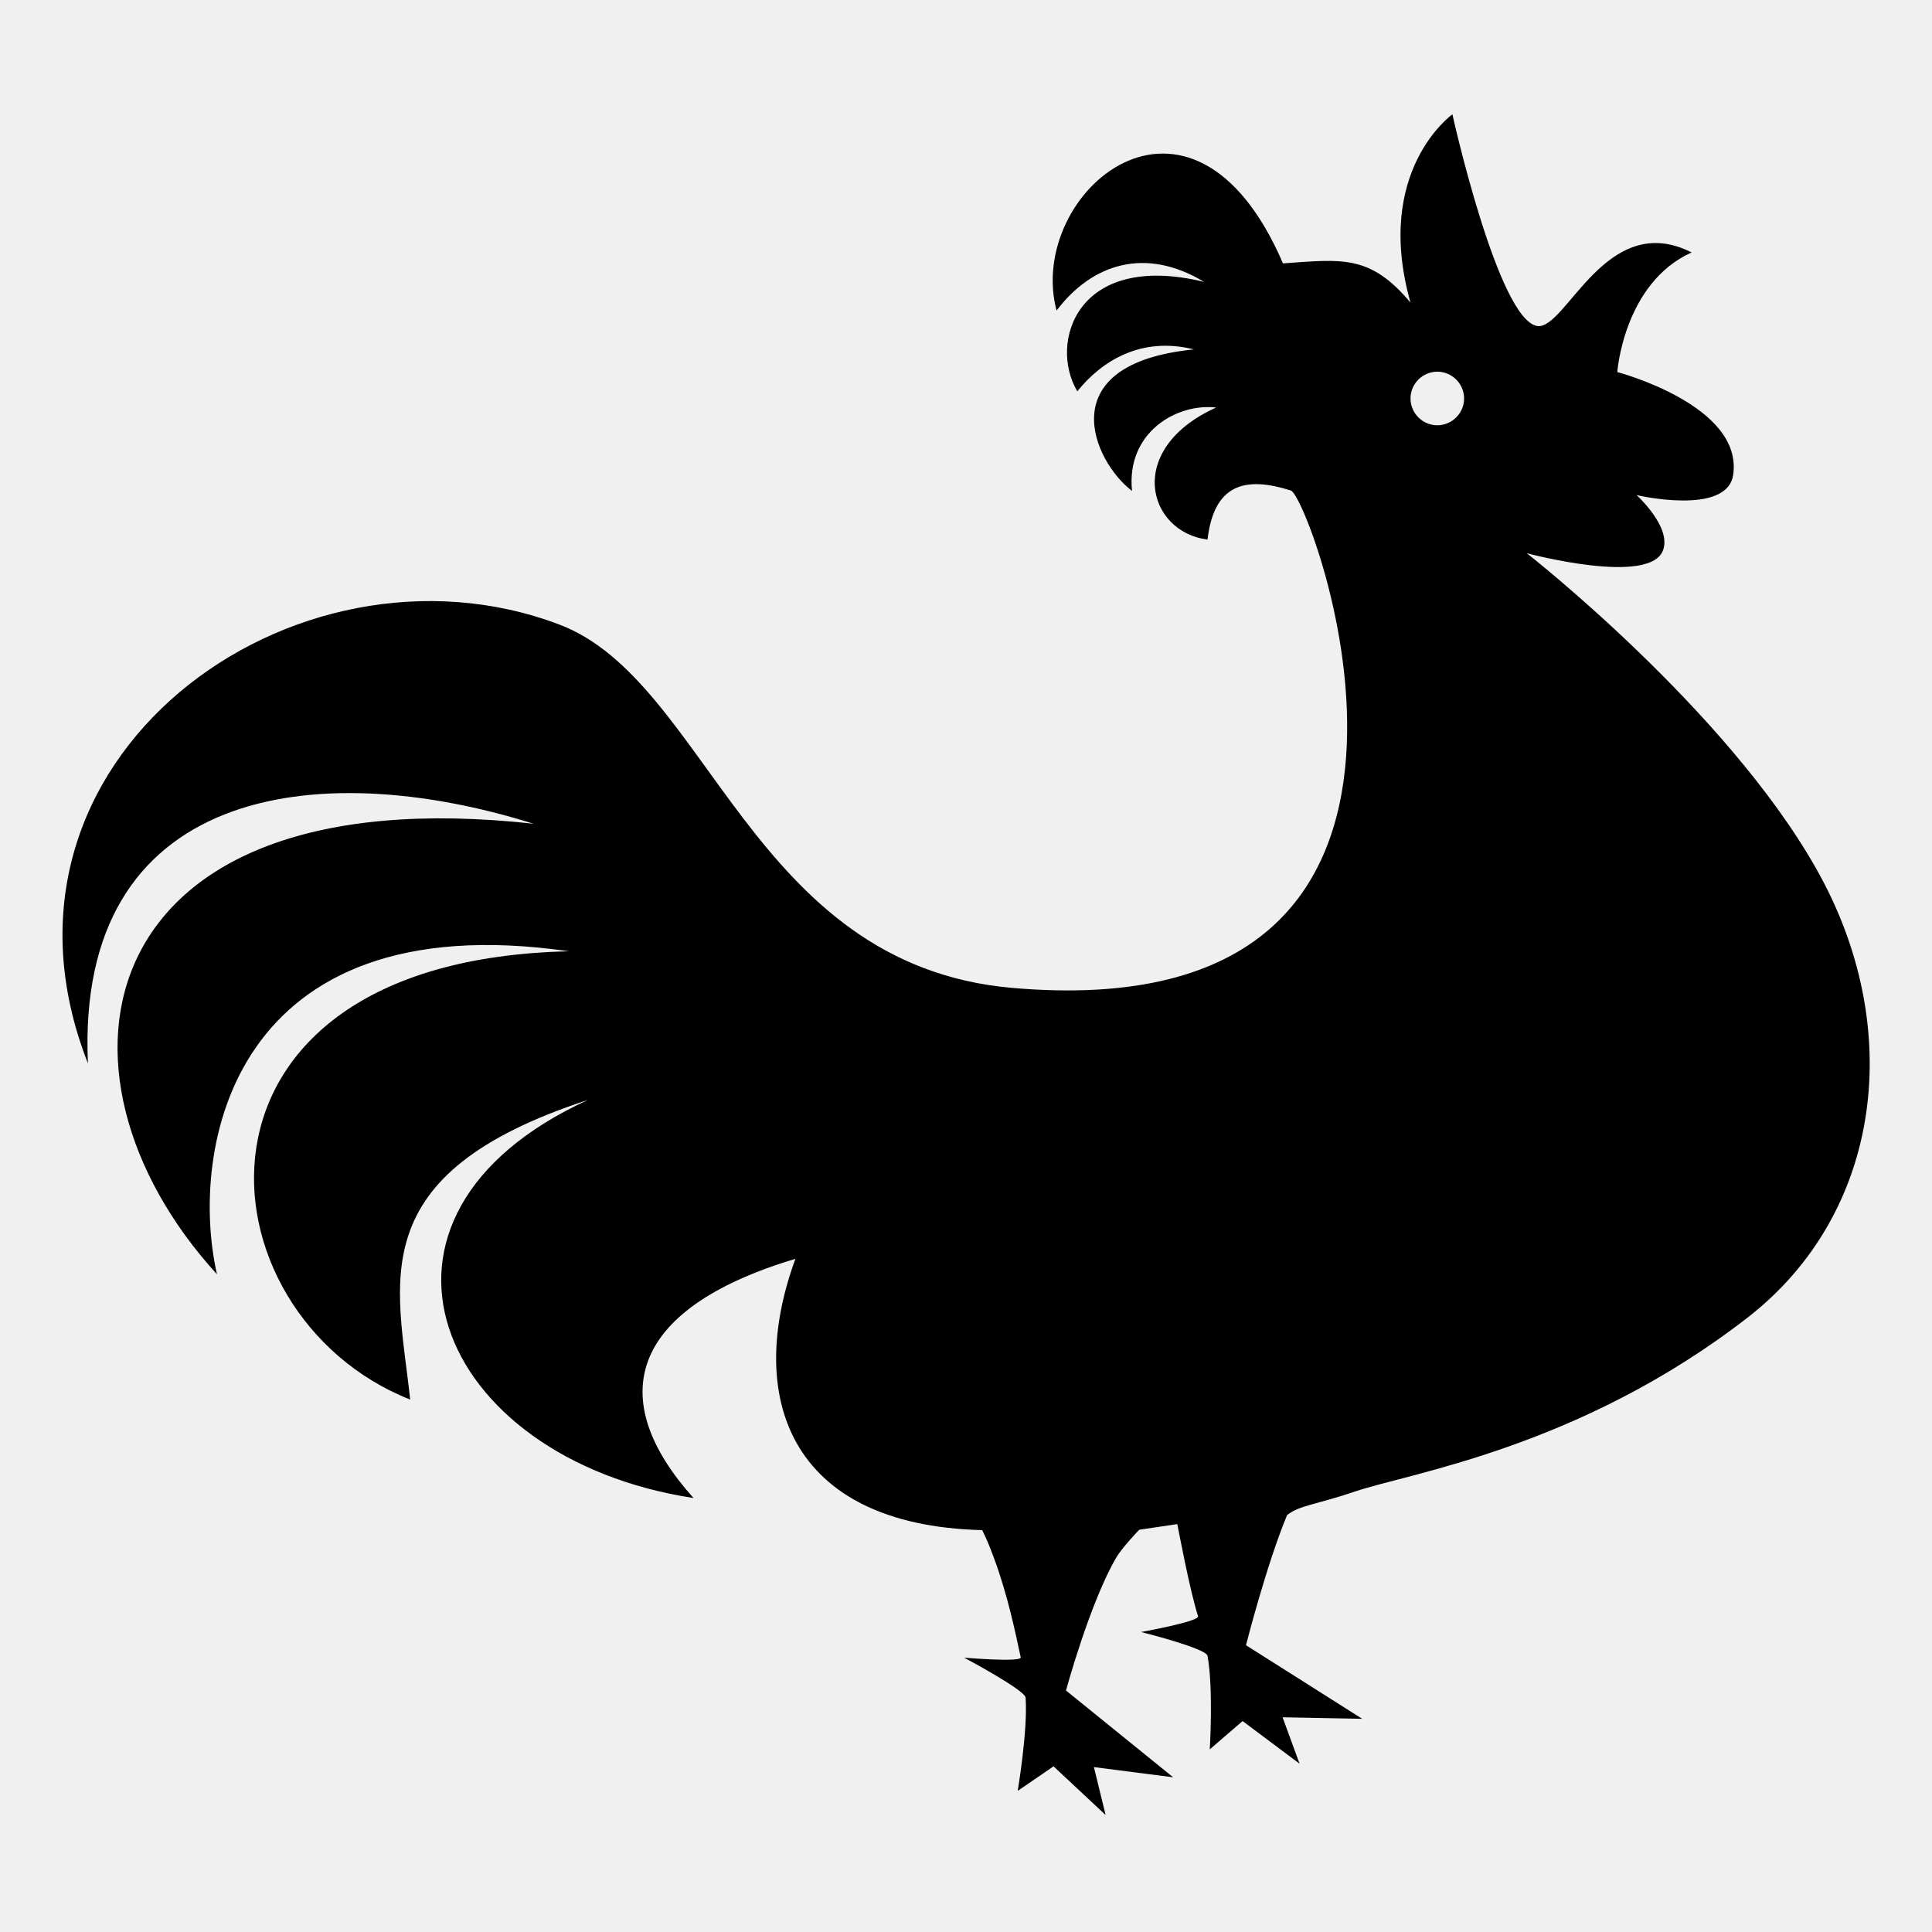
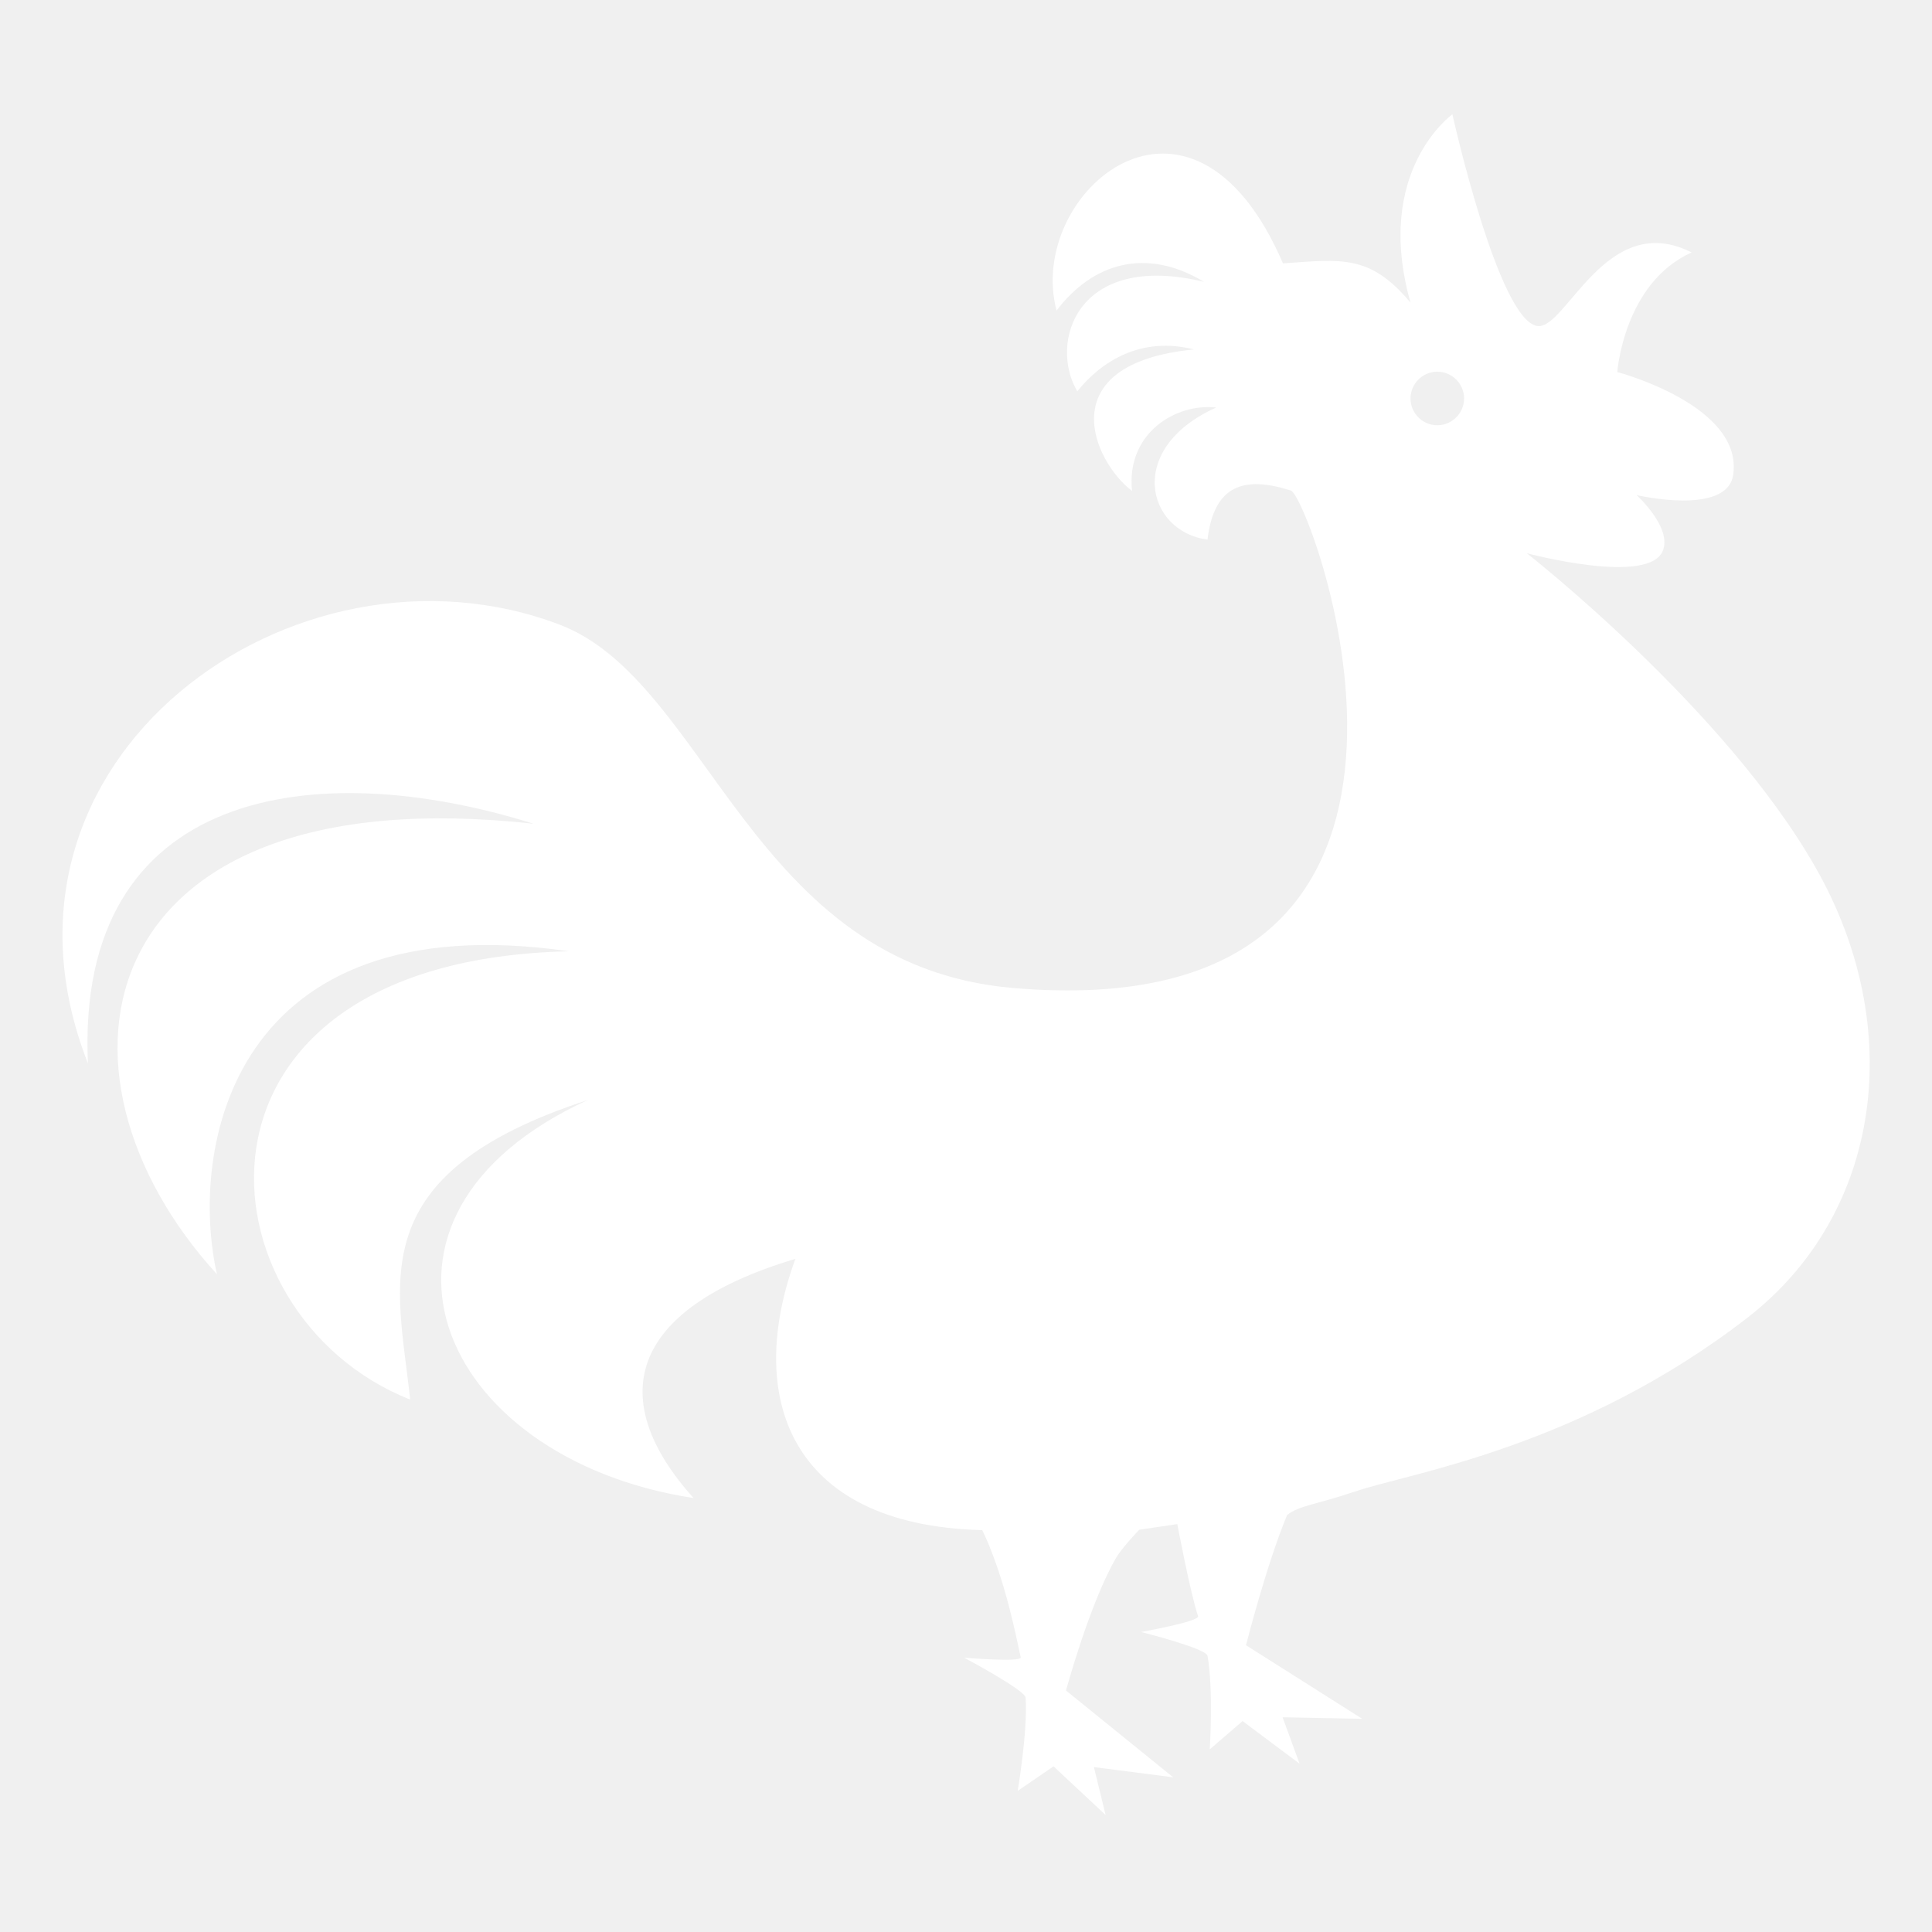
<svg xmlns="http://www.w3.org/2000/svg" version="1.1" id="Layer_1" x="0px" y="0px" viewBox="0 0 512 512" enable-background="new 0 0 512 512" width="512" height="512" xml:space="preserve">
  <g id="XMLID_23_">
-     <g id="XMLID_25_">
+     <g id="XMLID_25_" fill="#ffffff">
      <path id="XMLID_46_" d="M141.4,218.3c-117.9-13-133.1,65.5-83.9,119.4c-7.5-33,3.7-98.5,93.3-85.6c-107.9,2.4-99,96.3-42.1,118.8    c-3.3-31-13.3-59.7,47.1-79.4c-67.2,30.8-40.4,95,28,105.5c-23.2-25.8-18-49.9,27-63.4c-13.2,35.9-2.3,70.6,49.5,71.9    c1.3,2.6,2.3,5.2,3.3,7.9c3.4,9.3,5.4,18.8,6.9,25.8c0.3,1.4-15,0.1-15,0.1s16.2,8.6,16.3,10.6c0.6,8.8-2.1,24.7-2.1,24.7l9.5-6.5    l13.8,12.9l-3.1-12.7l21,2.7L282.5,448c0,0,6.3-23.2,13.3-35.2c1.5-2.6,6.1-7.4,6.1-7.4l10.1-1.5c0,0,3.4,18.1,5.5,24.4    c0.5,1.4-15.1,4.2-15.1,4.2s17.2,4.3,17.6,6.3c1.6,8.7,0.6,24.8,0.6,24.8l8.7-7.5l15.1,11.3l-4.5-12.3l21.1,0.4L330.2,436    c0,0,5.5-21.6,10.9-34.5c3.3-2.6,7.6-2.7,18.2-6.3c14.6-4.9,59.4-11.6,103.8-46c35.6-27.6,42.2-76.9,18.1-119.2    c-24-42.3-76.6-83.4-76.6-83.4s33.1,8.9,36.2-1c2-6.2-7.1-14.4-7.1-14.4s23.9,5.6,25.6-5.3c2.8-18.5-30.7-27.3-30.7-27.3    s1.7-23.6,19.7-31.7c-22.7-11.5-33.3,20.6-40.9,19.5c-10.4-1.6-22.5-56.1-22.5-56.1s-21,14.9-11.1,49.9    c-10.7-12.8-18.2-11.5-33.8-10.4c-24.3-56.5-68.3-18.7-60,12.5c9.4-12.4,23.5-17,39.1-7.6c-33.9-8.2-41.2,16.3-33.6,29    c6.5-8.1,17-14.6,30.9-11.1c-38.3,3.8-26.7,29.7-16.4,37.5c-1.6-15.3,11.6-23.3,22.3-22.1c-24.2,10.9-18.4,32.9-2.3,35    c1.7-14.4,9.6-17,22.1-13c5.1,1.5,58.5,143.4-73.9,131.8c-69.3-6.1-80.5-81.4-120-96.3c-70-26.5-156.6,35.5-124.9,116.3    C20,208.9,83.4,200.1,141.4,218.3z M373.8,105.6c0-3.9,3.2-7.1,7.1-7.1c3.9,0,7.1,3.2,7.1,7.1c0,3.9-3.2,7.1-7.1,7.1    C377,112.7,373.8,109.5,373.8,105.6z" />
    </g>
  </g>
</svg>
